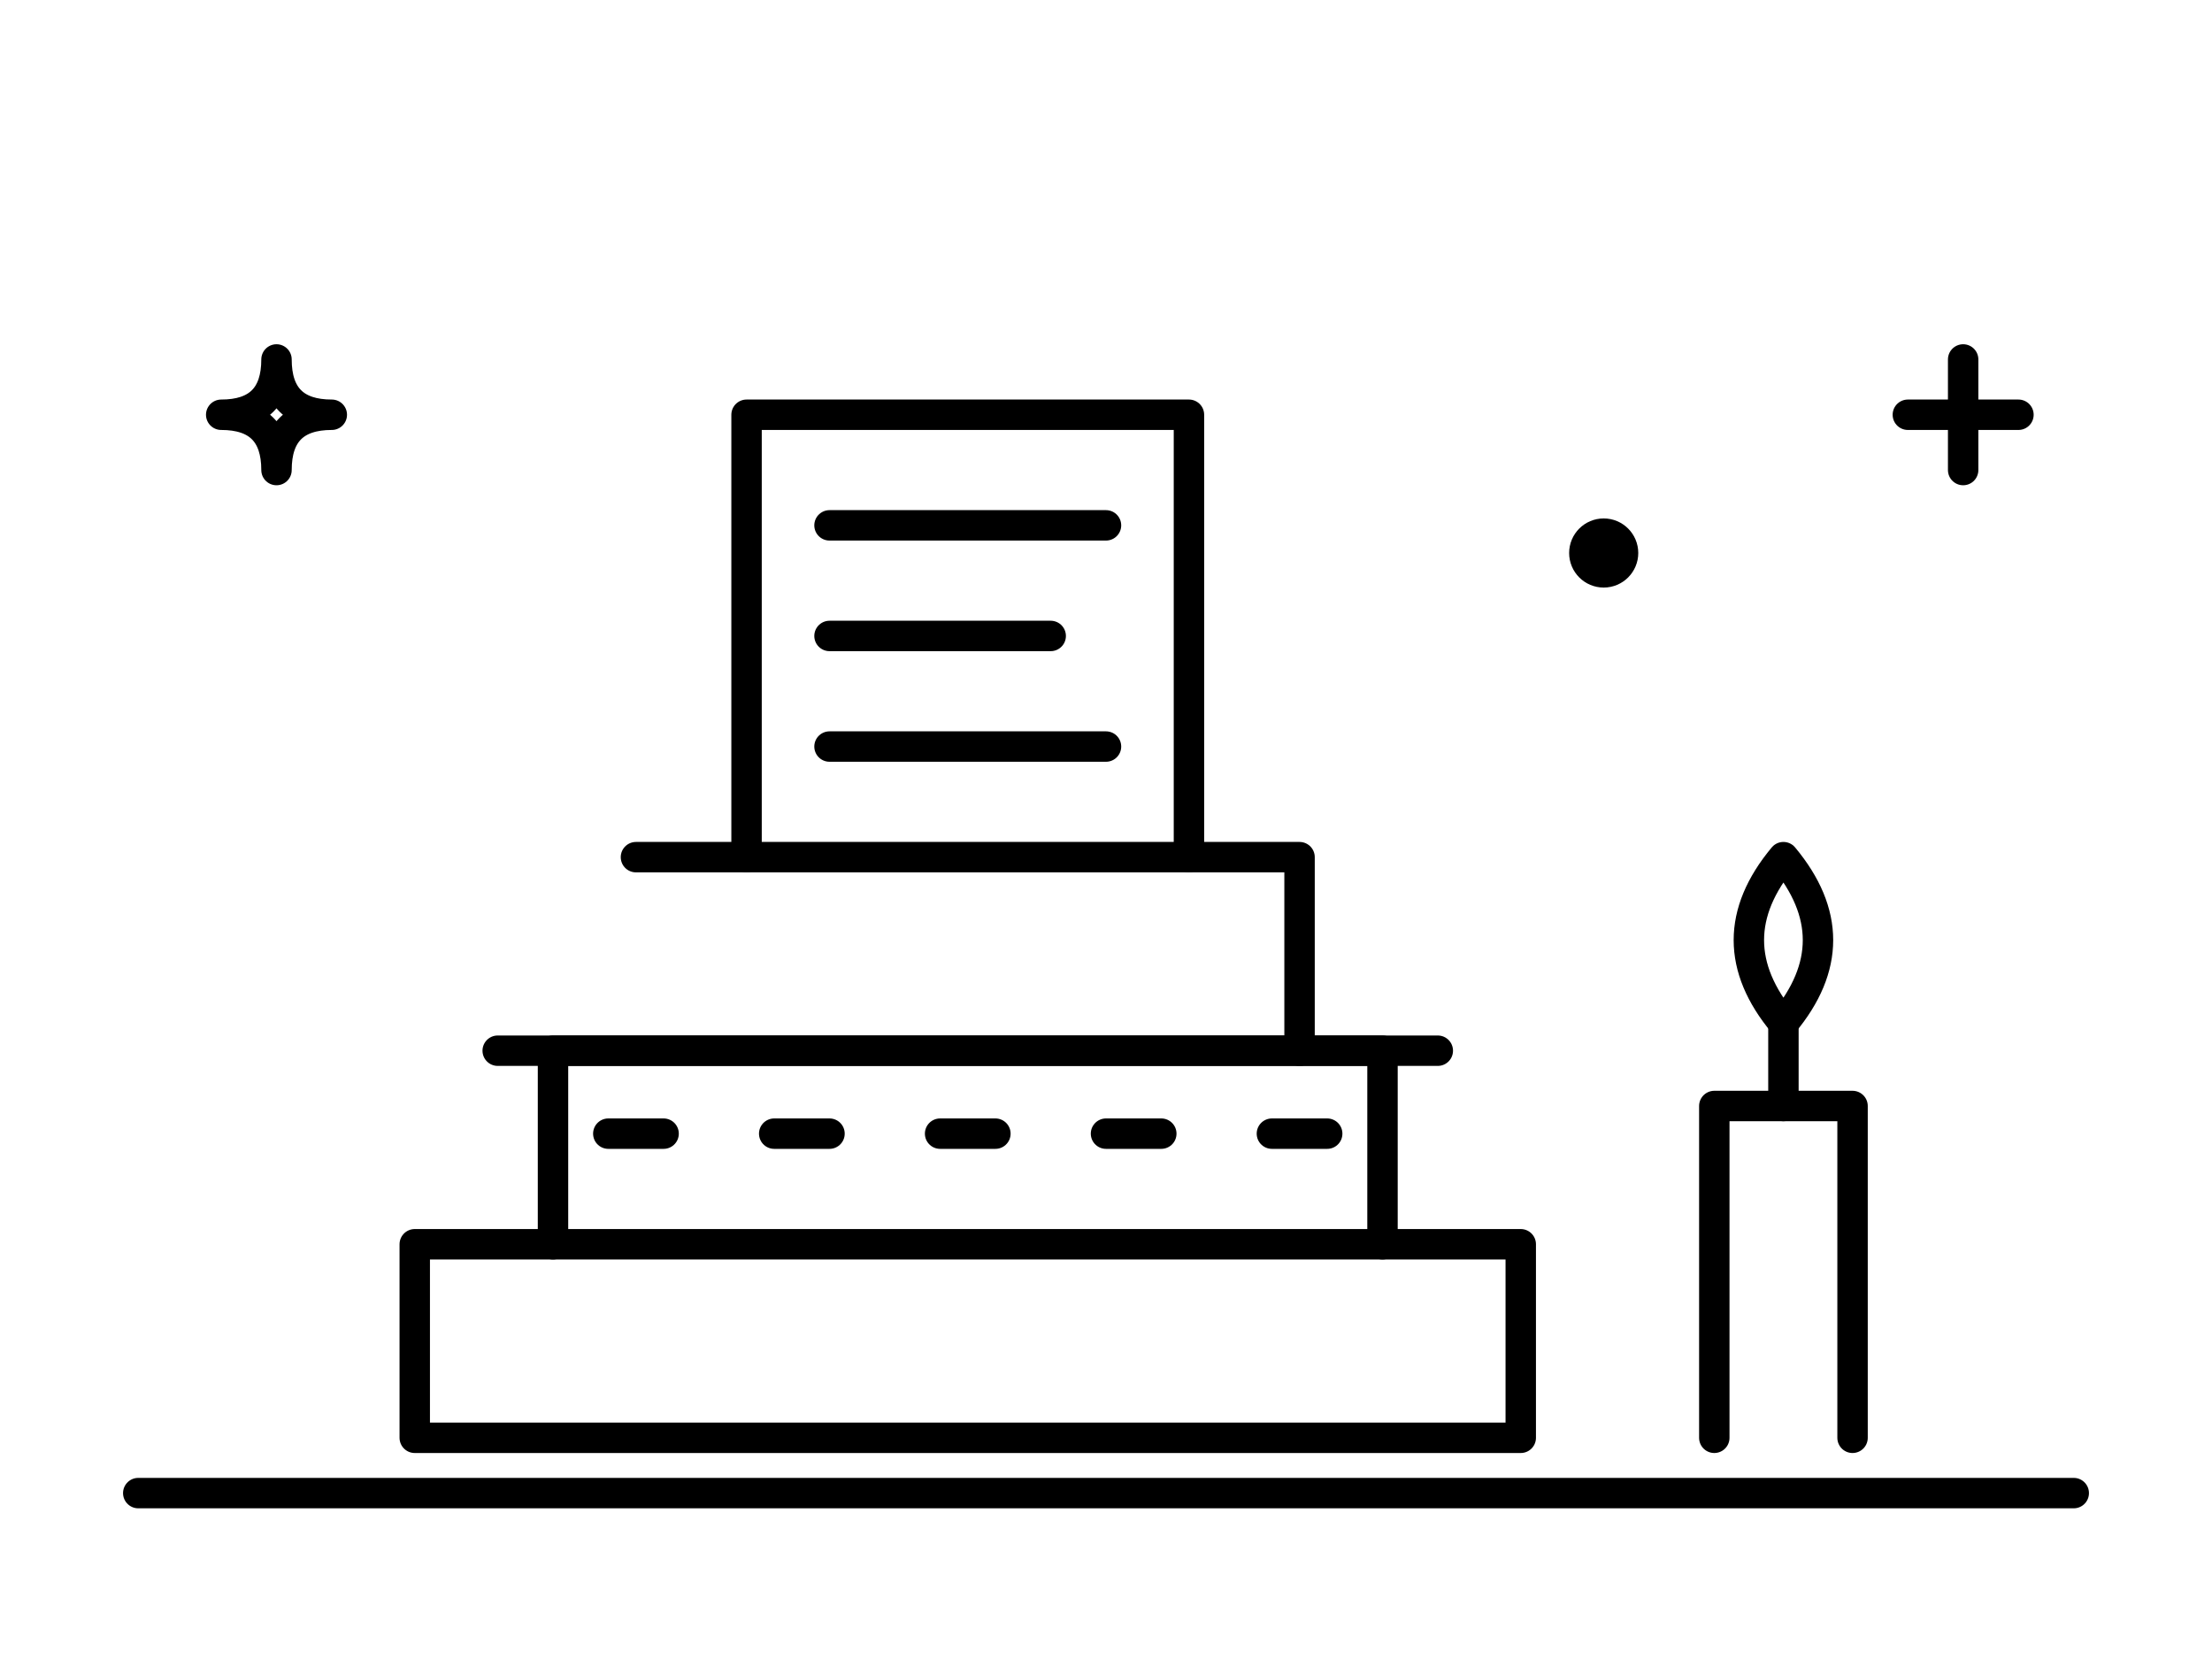
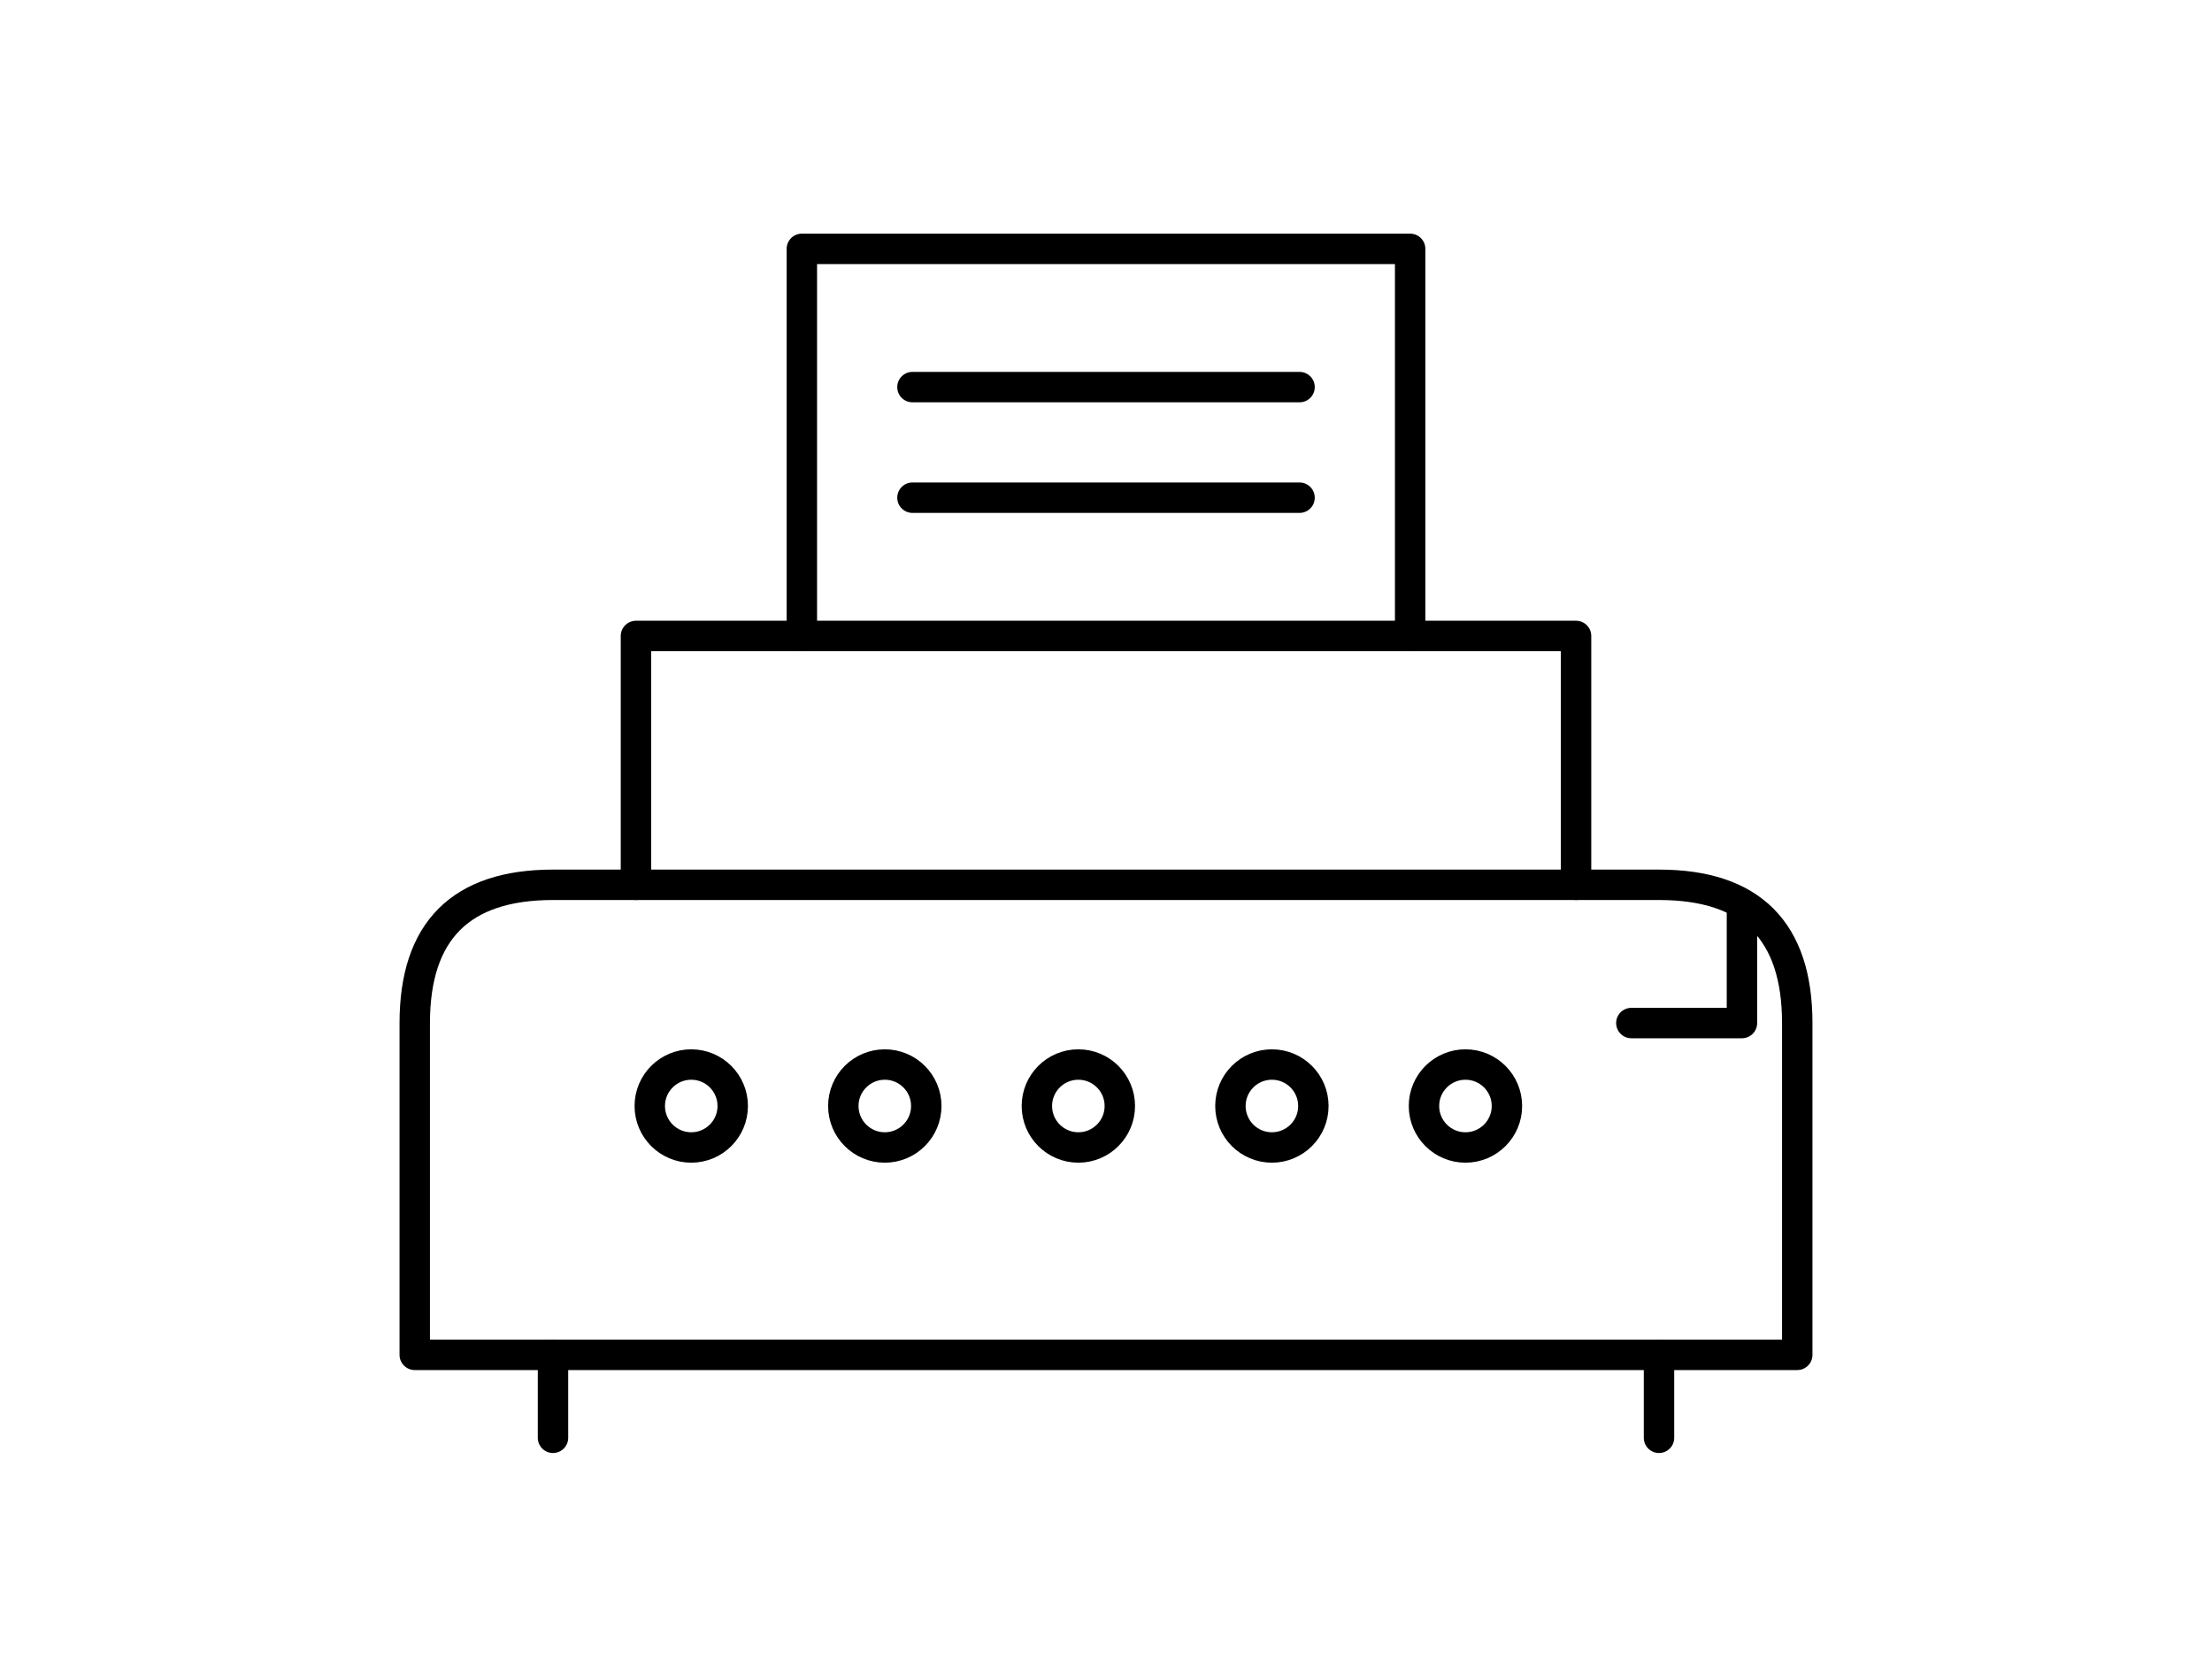
<svg xmlns="http://www.w3.org/2000/svg" viewBox="0 0 160 120" fill="none" stroke="#000" stroke-width="2.2" stroke-linecap="round" stroke-linejoin="round">
-   <path d="M30 90H110V104H30Z" />
-   <path d="M40 90V76H100V90" />
-   <path d="M36 76H104" />
-   <path d="M46 62H94V76" />
-   <path d="M54 62V30H86V62" />
-   <path d="M60 38H80M60 46H76M60 54H80" />
-   <path d="M44 82H48M56 82H60M68 82H72M80 82H84M92 82H96" />
-   <path d="M124 104V80H134V104" />
-   <path d="M129 80V74" />
-   <path d="M129 74Q124 68 129 62Q134 68 129 74" />
-   <path d="M10 108H150" />
-   <path d="M20 26Q20 30 24 30Q20 30 20 34Q20 30 16 30Q20 30 20 26Z" />
-   <path d="M138 30H146M142 26V34" />
-   <circle cx="116" cy="40" r="1.4" fill="#000" />
+   <path d="M30 74 Q30 64 40 64 L120 64 Q130 64 130 74 L130 98 L30 98 Z" />
+   <path d="M46 64 L46 46 L114 46 L114 64" />
+   <path d="M58 46 L58 18 L102 18 L102 46" />
+   <path d="M66 28 L94 28 M66 36 L94 36" />
+   <circle cx="50" cy="80" r="3" />
+   <circle cx="64" cy="80" r="3" />
+   <circle cx="78" cy="80" r="3" />
+   <circle cx="92" cy="80" r="3" />
+   <circle cx="106" cy="80" r="3" />
+   <path d="M40 98 L40 104 M120 98 L120 104" />
+   <path d="M118 74 L126 74 L126 66" />
</svg>
